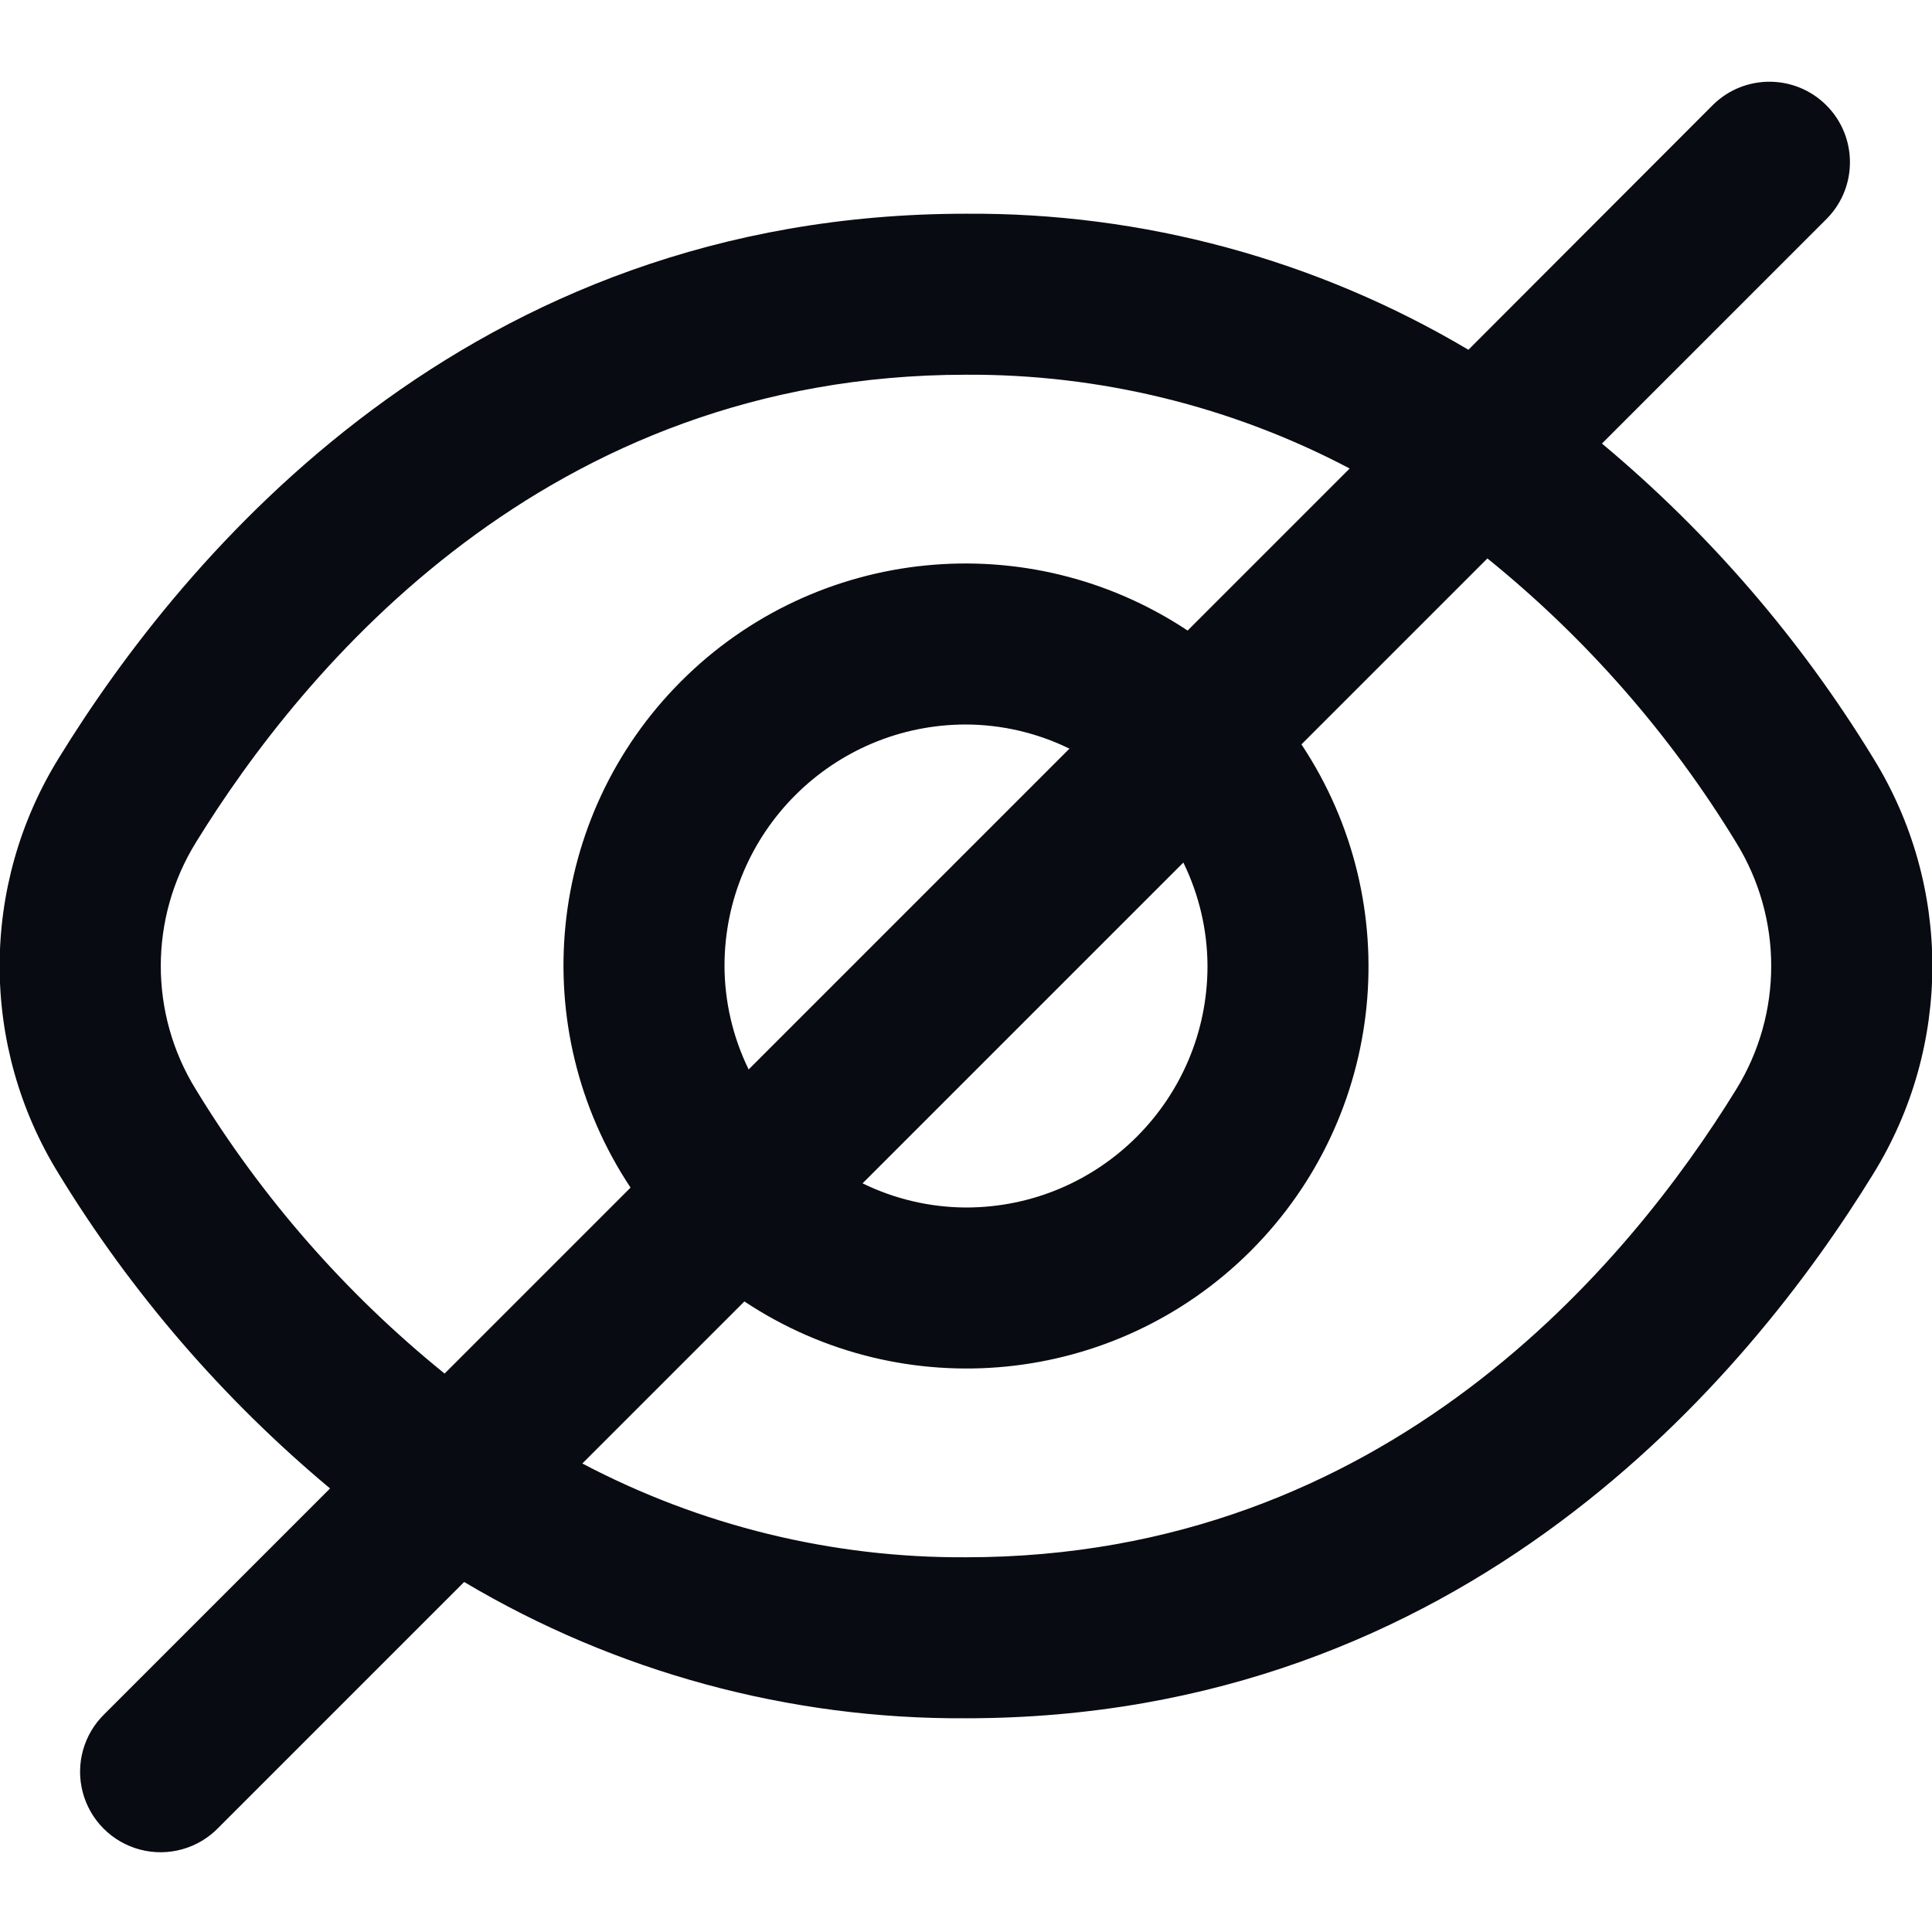
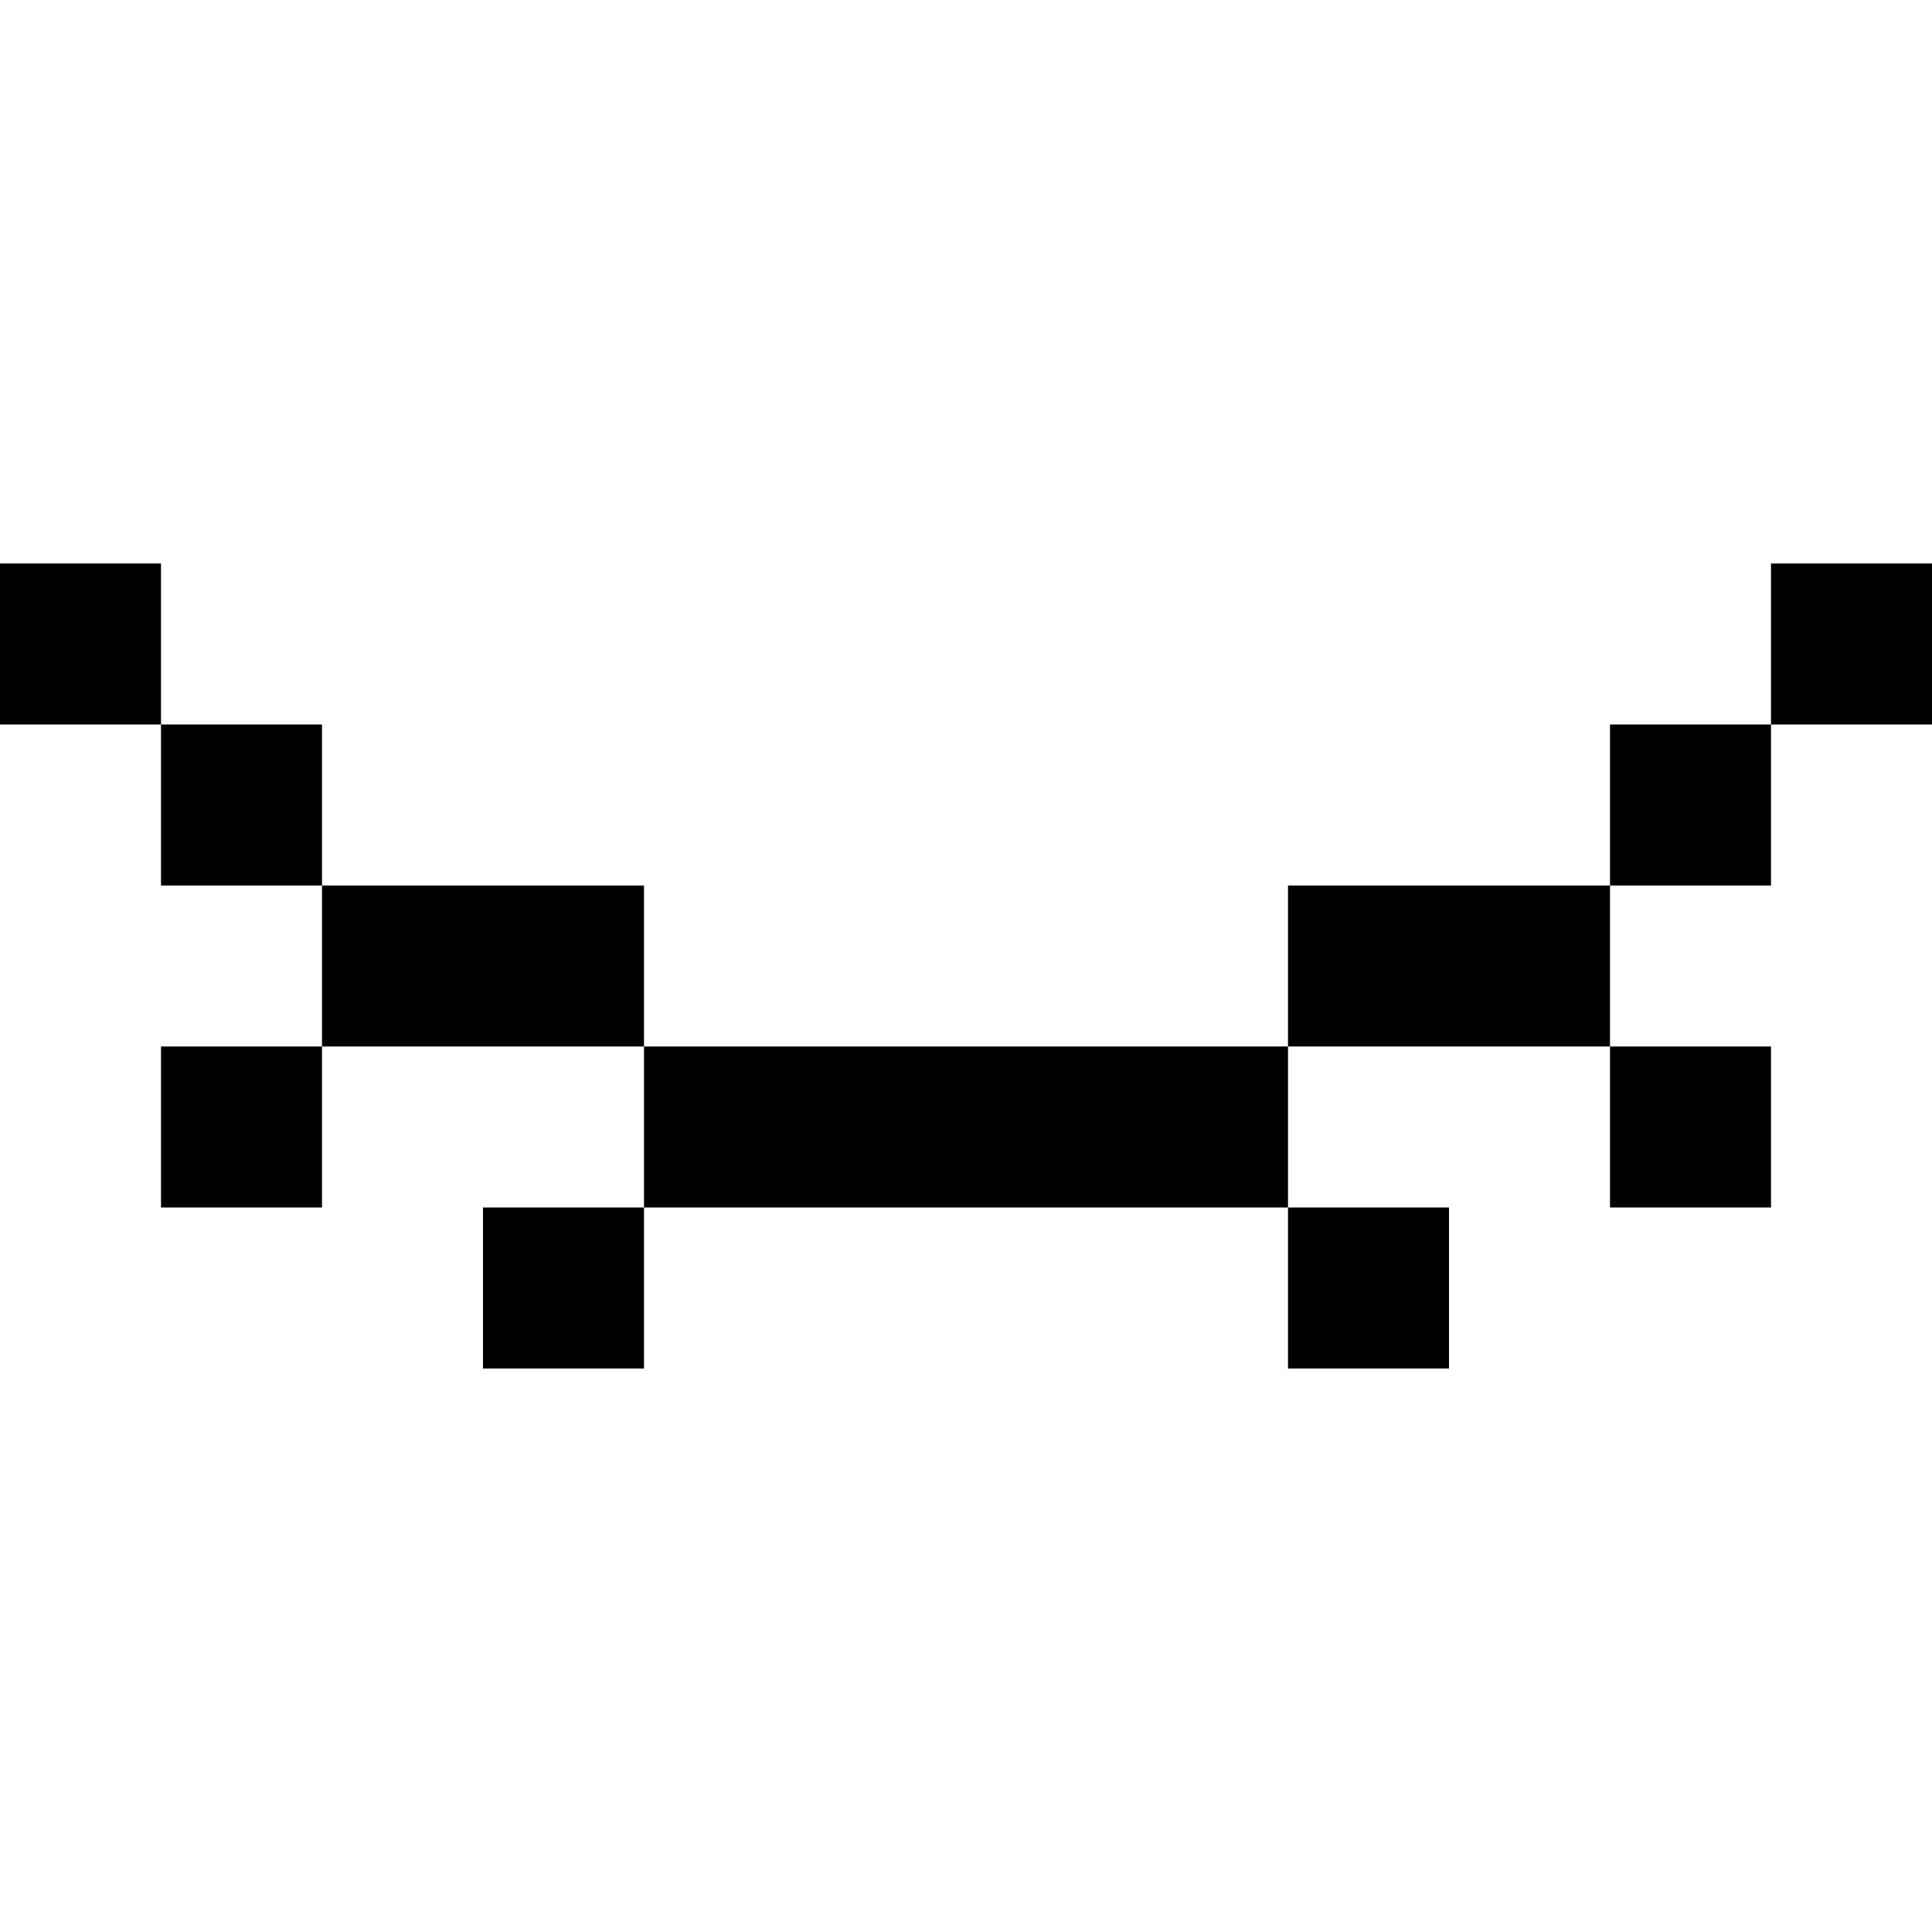
- <svg xmlns="http://www.w3.org/2000/svg" id="Outline" viewBox="0 0 24 24" width="512" height="512" style="&#10;    fill: #080B11;&#10;">
-   <path d="M23.271,9.419A15.866,15.866,0,0,0,19.9,5.51l2.8-2.8a1,1,0,0,0-1.414-1.414L18.241,4.345A12.054,12.054,0,0,0,12,2.655C5.809,2.655,2.281,6.893.729,9.419a4.908,4.908,0,0,0,0,5.162A15.866,15.866,0,0,0,4.1,18.49l-2.8,2.8a1,1,0,1,0,1.414,1.414l3.052-3.052A12.054,12.054,0,0,0,12,21.345c6.191,0,9.719-4.238,11.271-6.764A4.908,4.908,0,0,0,23.271,9.419ZM2.433,13.534a2.918,2.918,0,0,1,0-3.068C3.767,8.3,6.782,4.655,12,4.655A10.1,10.1,0,0,1,16.766,5.82L14.753,7.833a4.992,4.992,0,0,0-6.92,6.92l-2.31,2.31A13.723,13.723,0,0,1,2.433,13.534ZM15,12a3,3,0,0,1-3,3,2.951,2.951,0,0,1-1.285-.3L14.7,10.715A2.951,2.951,0,0,1,15,12ZM9,12a3,3,0,0,1,3-3,2.951,2.951,0,0,1,1.285.3L9.3,13.285A2.951,2.951,0,0,1,9,12Zm12.567,1.534C20.233,15.7,17.218,19.345,12,19.345A10.1,10.1,0,0,1,7.234,18.18l2.013-2.013a4.992,4.992,0,0,0,6.92-6.92l2.31-2.31a13.723,13.723,0,0,1,3.09,3.529A2.918,2.918,0,0,1,21.567,13.534Z" stroke-width="1.5" />
+ <svg xmlns="http://www.w3.org/2000/svg" fill="none" viewBox="0 0 24 24">
+   <path d="M0 7h2v2H0V7zm4 4H2V9h2v2zm4 2v-2H4v2H2v2h2v-2h4zm8 0H8v2H6v2h2v-2h8v2h2v-2h-2v-2zm4-2h-4v2h4v2h2v-2h-2v-2zm2-2v2h-2V9h2zm0 0V7h2v2h-2z" fill="currentColor" />
</svg>
